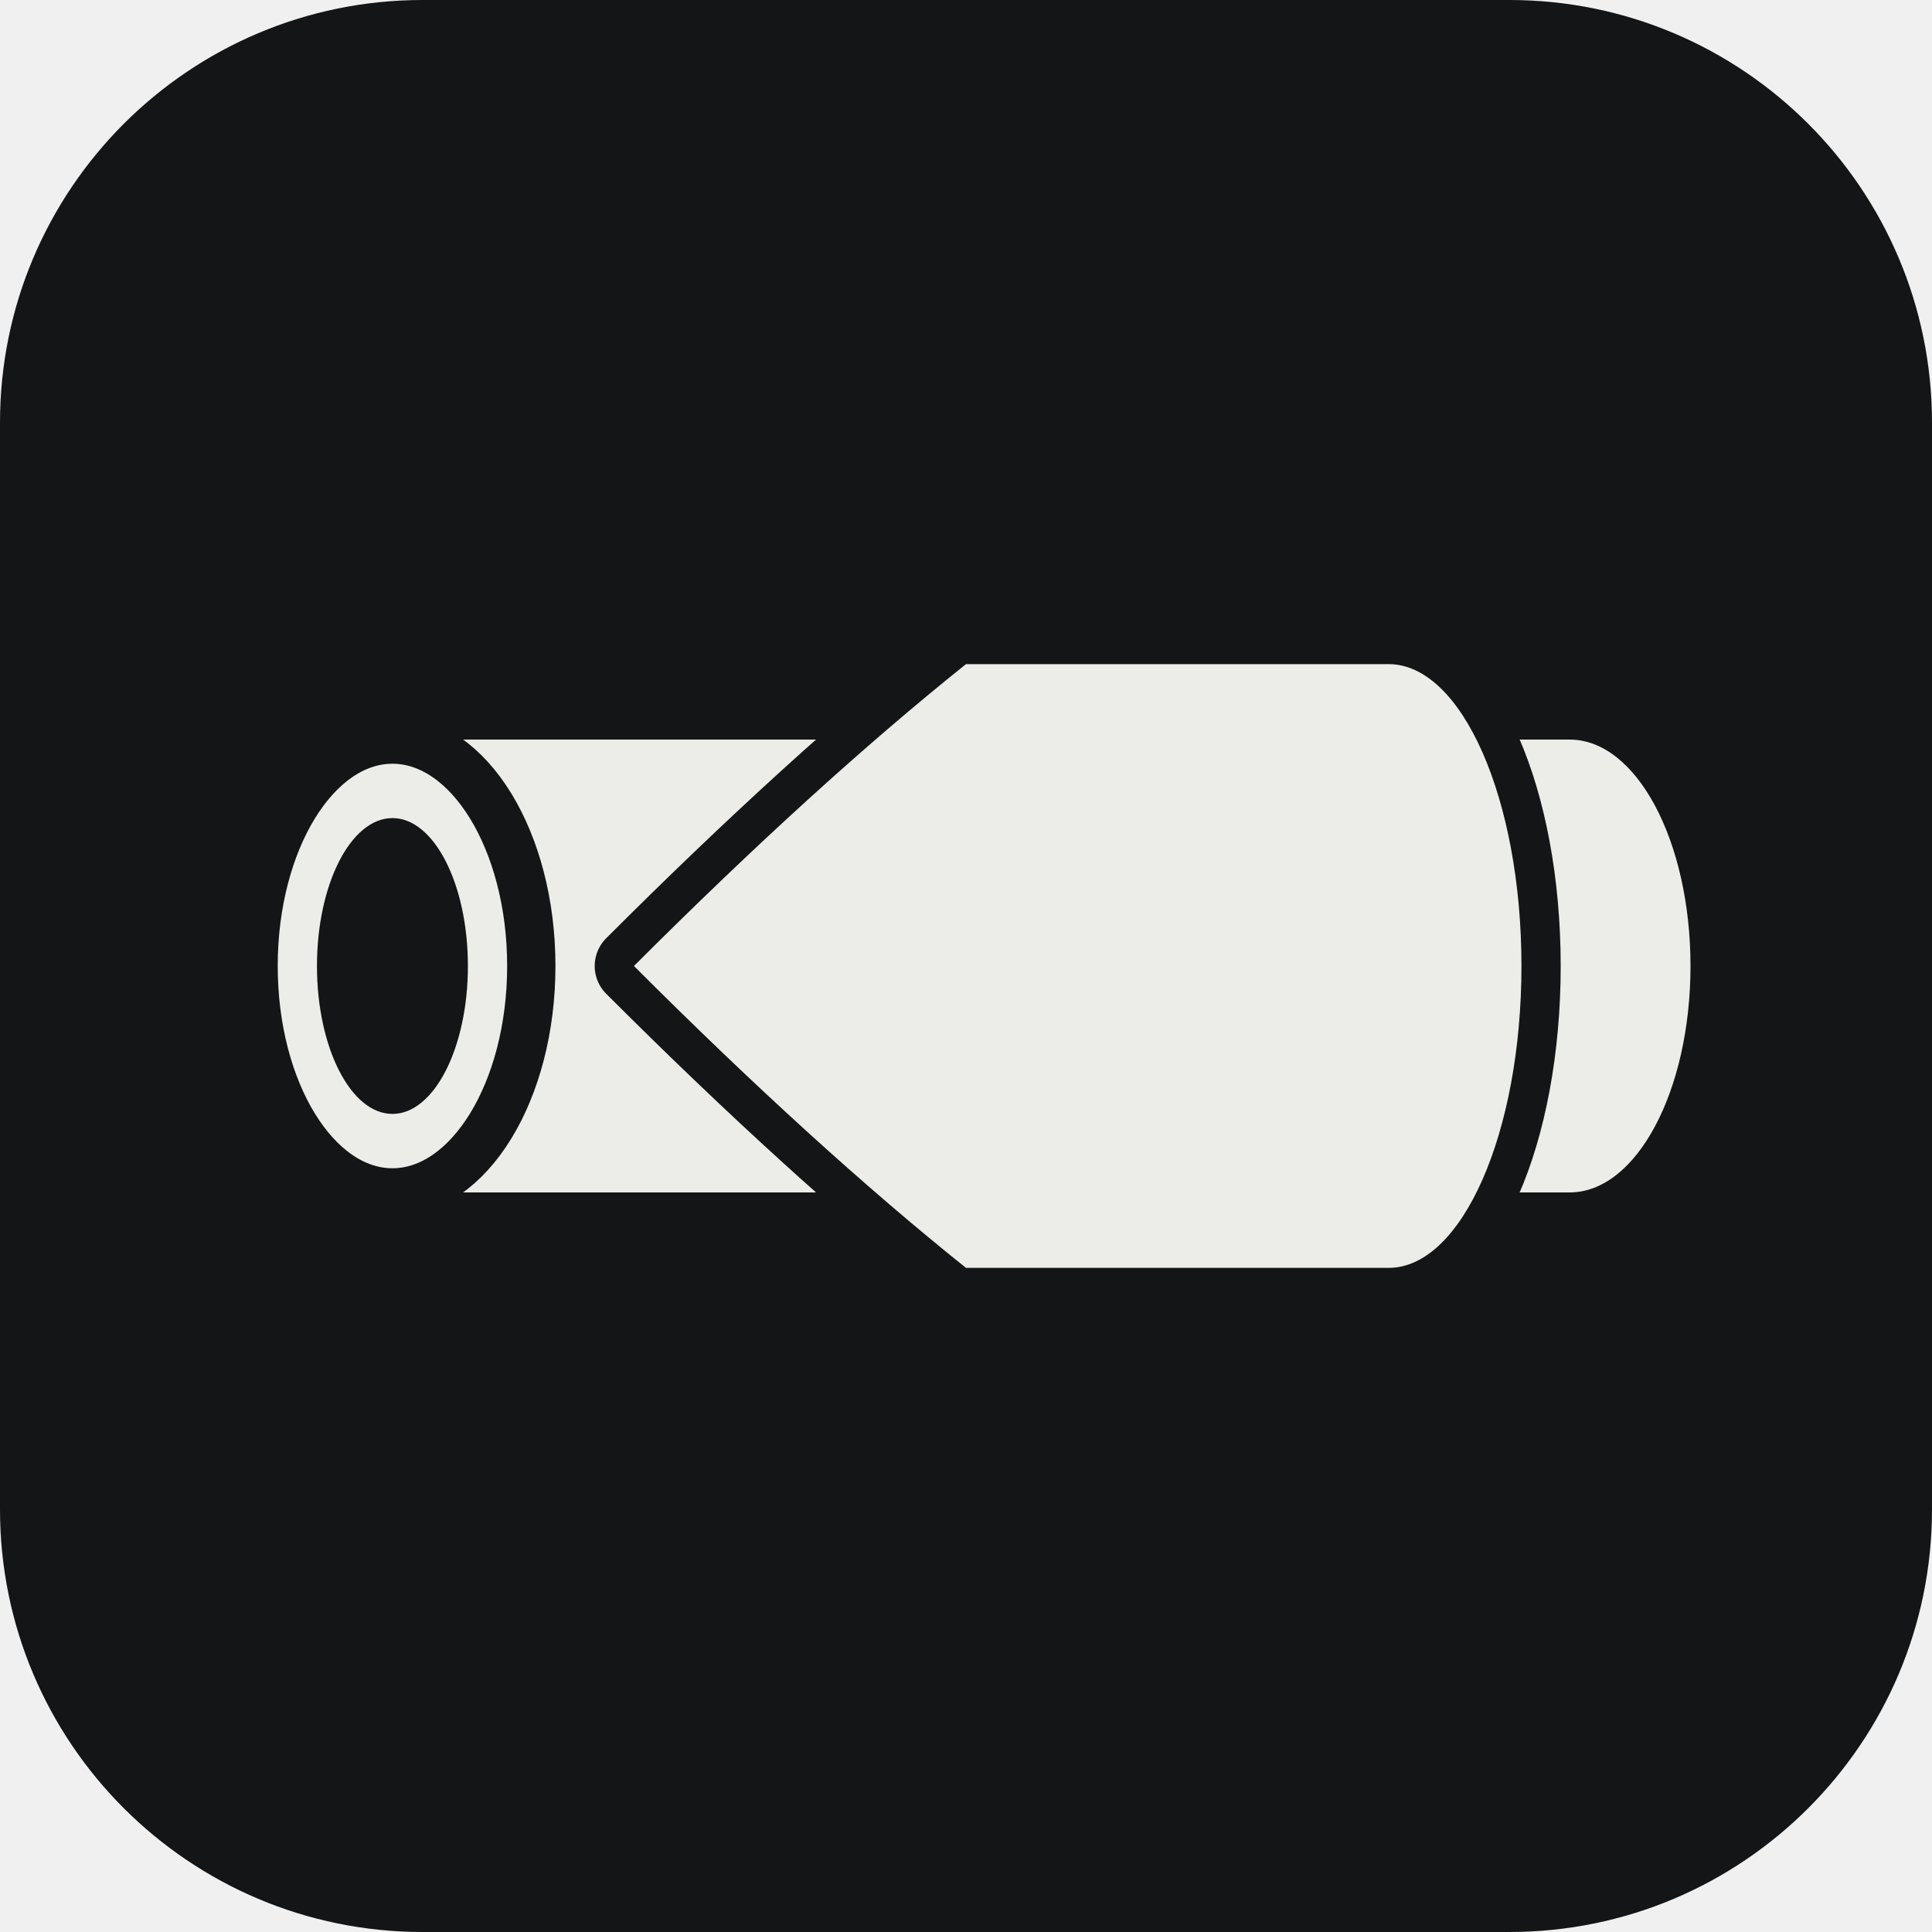
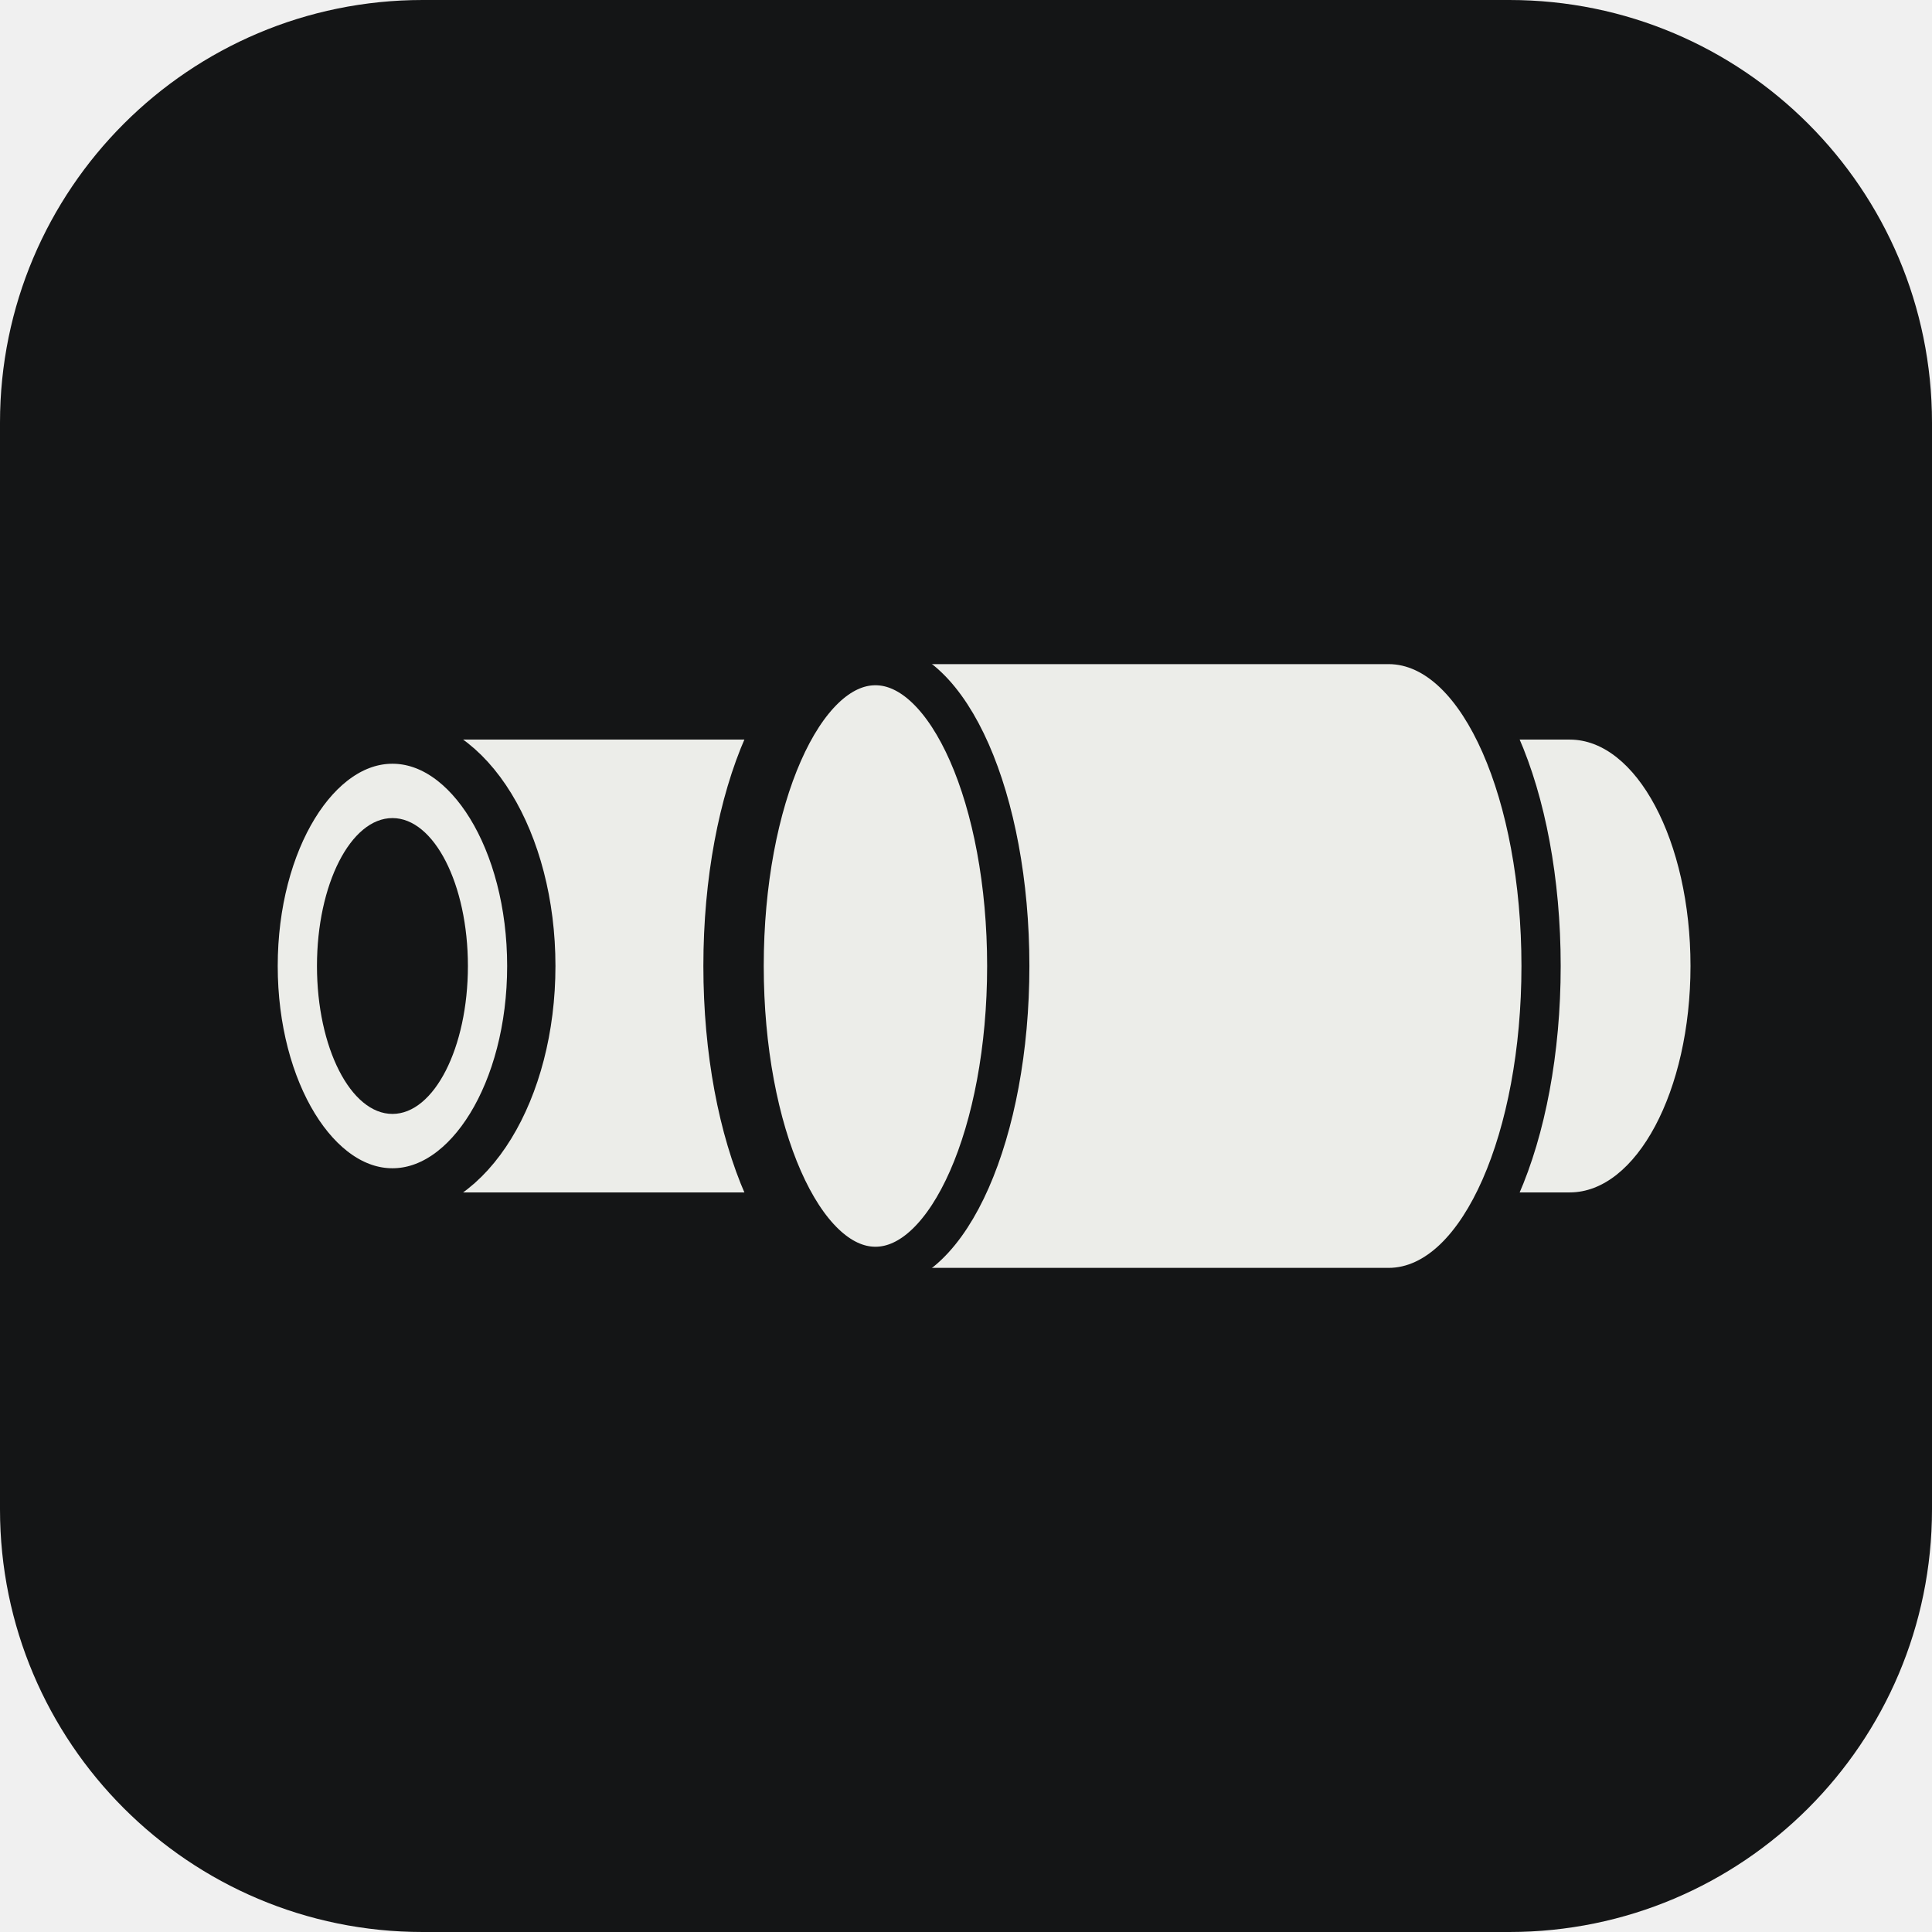
<svg xmlns="http://www.w3.org/2000/svg" viewBox="0 0 64 64">
  <defs>
    <mask id="cut" maskUnits="userSpaceOnUse" x="0" y="0" width="64" height="64">
      <path d="M13 24.5 H52 A4 7.5 0 0 1 52 39.5 H13 Z" fill="#fff" />
      <ellipse cx="13" cy="32" rx="4.6" ry="7.5" fill="#fff" />
      <ellipse cx="13" cy="32" rx="4.6" ry="7.5" fill="none" stroke="#000" stroke-width="1.6" />
      <ellipse cx="13" cy="32" rx="2.5" ry="4.9" fill="#000" />
-       <path d="M32 22 H46 A4.4 10 0 0 1 46 42 H32 Q27 38 21 32 Q27 26 32 22 Z" fill="none" stroke="#000" stroke-width="2.6" stroke-linejoin="round" />
-       <path d="M32 22 H46 A4.4 10 0 0 1 46 42 H32 Q27 38 21 32 Q27 26 32 22 Z" fill="#fff" />
+       <path d="M29 22 H46 A4.4 10 0 0 1 46 42 H29 A4.4 10 0 0 1 29 22 Z" fill="none" stroke="#000" stroke-width="2.6" stroke-linejoin="round" />
+       <path d="M29 22 H46 A4.4 10 0 0 1 46 42 H29 A4.4 10 0 0 1 29 22 Z" fill="#fff" />
+       <ellipse cx="29" cy="32" rx="4.4" ry="10" fill="none" stroke="#000" stroke-width="1.4" />
    </mask>
  </defs>
  <rect width="64" height="64" rx="14" fill="#141516" />
  <rect width="64" height="64" fill="#ecede9" mask="url(#cut)" />
</svg>
